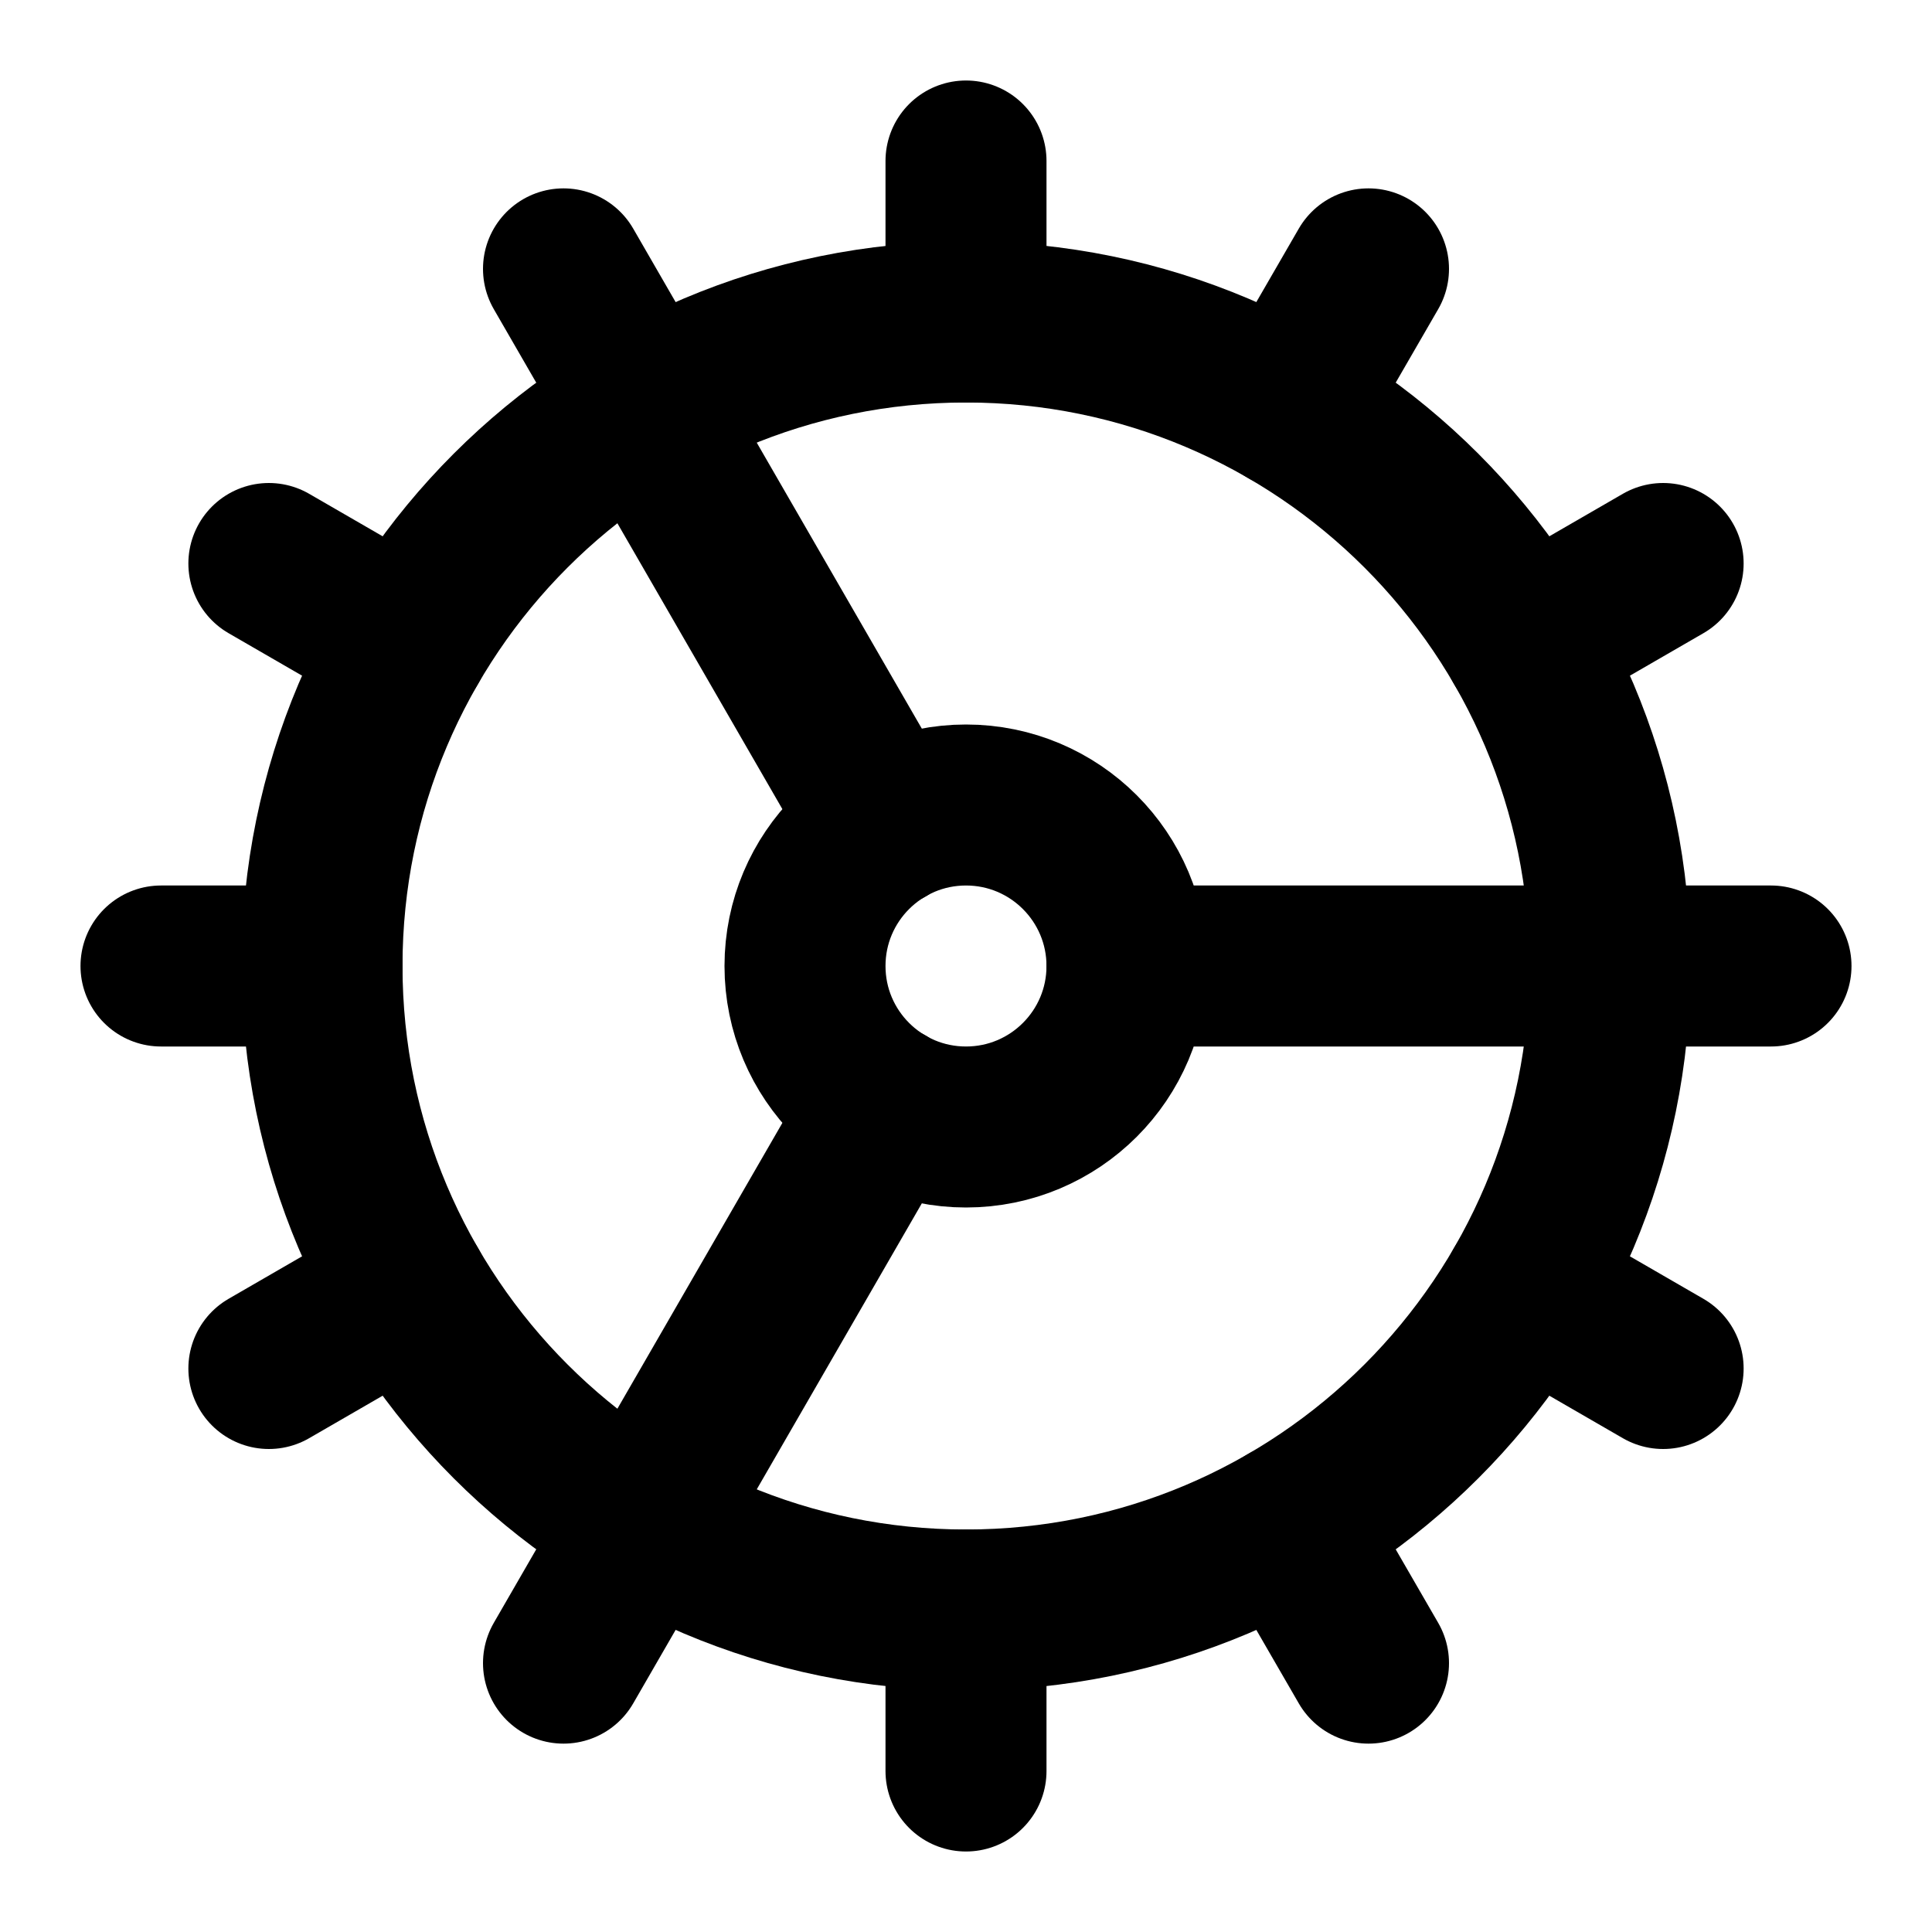
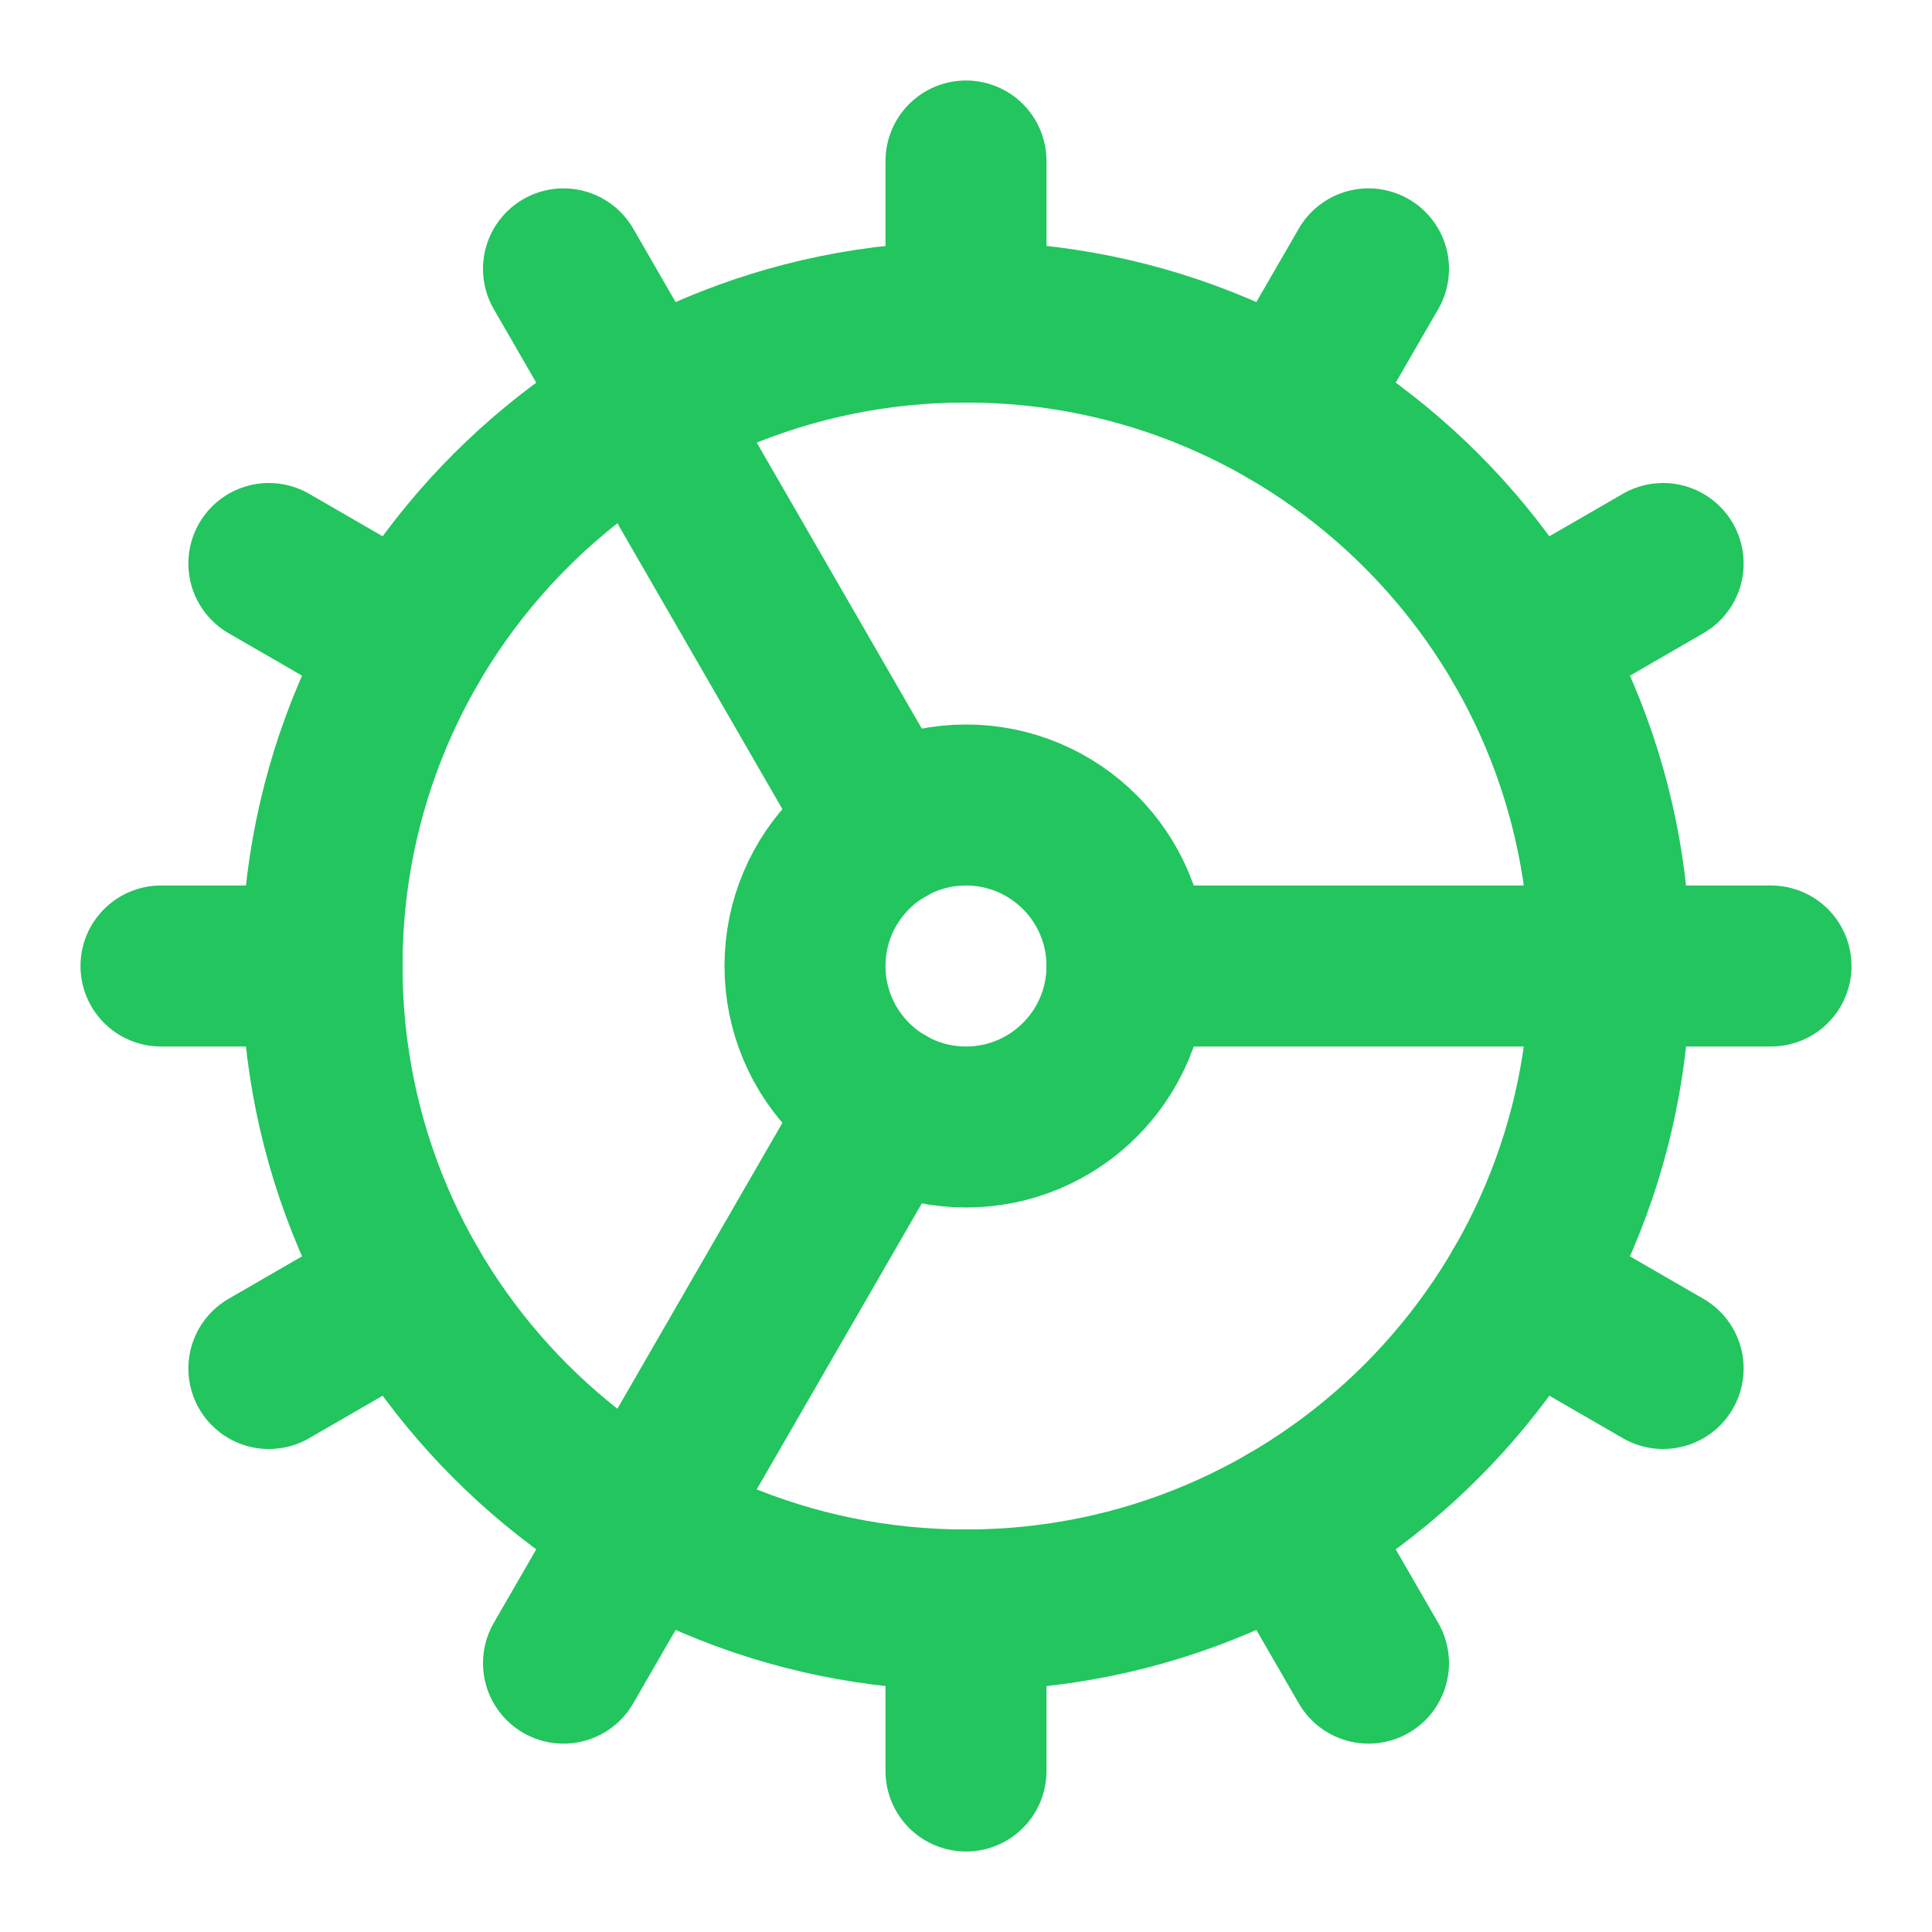
- <svg xmlns="http://www.w3.org/2000/svg" width="24" height="24" viewBox="0 0 24 24" fill="none" stroke="currentColor" stroke-width="2" stroke-linecap="round" stroke-linejoin="round" class="lucide lucide-cog preview-icon">
+ <svg xmlns="http://www.w3.org/2000/svg" width="24" height="24" viewBox="0 0 24 24" fill="none" stroke="#22C55E" stroke-width="2" stroke-linecap="round" stroke-linejoin="round" class="lucide lucide-cog preview-icon">
  <path d="M11 10.27 7 3.34" />
  <path d="m11 13.73-4 6.93" />
  <path d="M12 22v-2" />
  <path d="M12 2v2" />
  <path d="M14 12h8" />
  <path d="m17 20.66-1-1.73" />
  <path d="m17 3.34-1 1.73" />
  <path d="M2 12h2" />
  <path d="m20.66 17-1.73-1" />
  <path d="m20.66 7-1.73 1" />
  <path d="m3.34 17 1.73-1" />
  <path d="m3.34 7 1.73 1" />
  <circle cx="12" cy="12" r="2" />
  <circle cx="12" cy="12" r="8" />
</svg>
